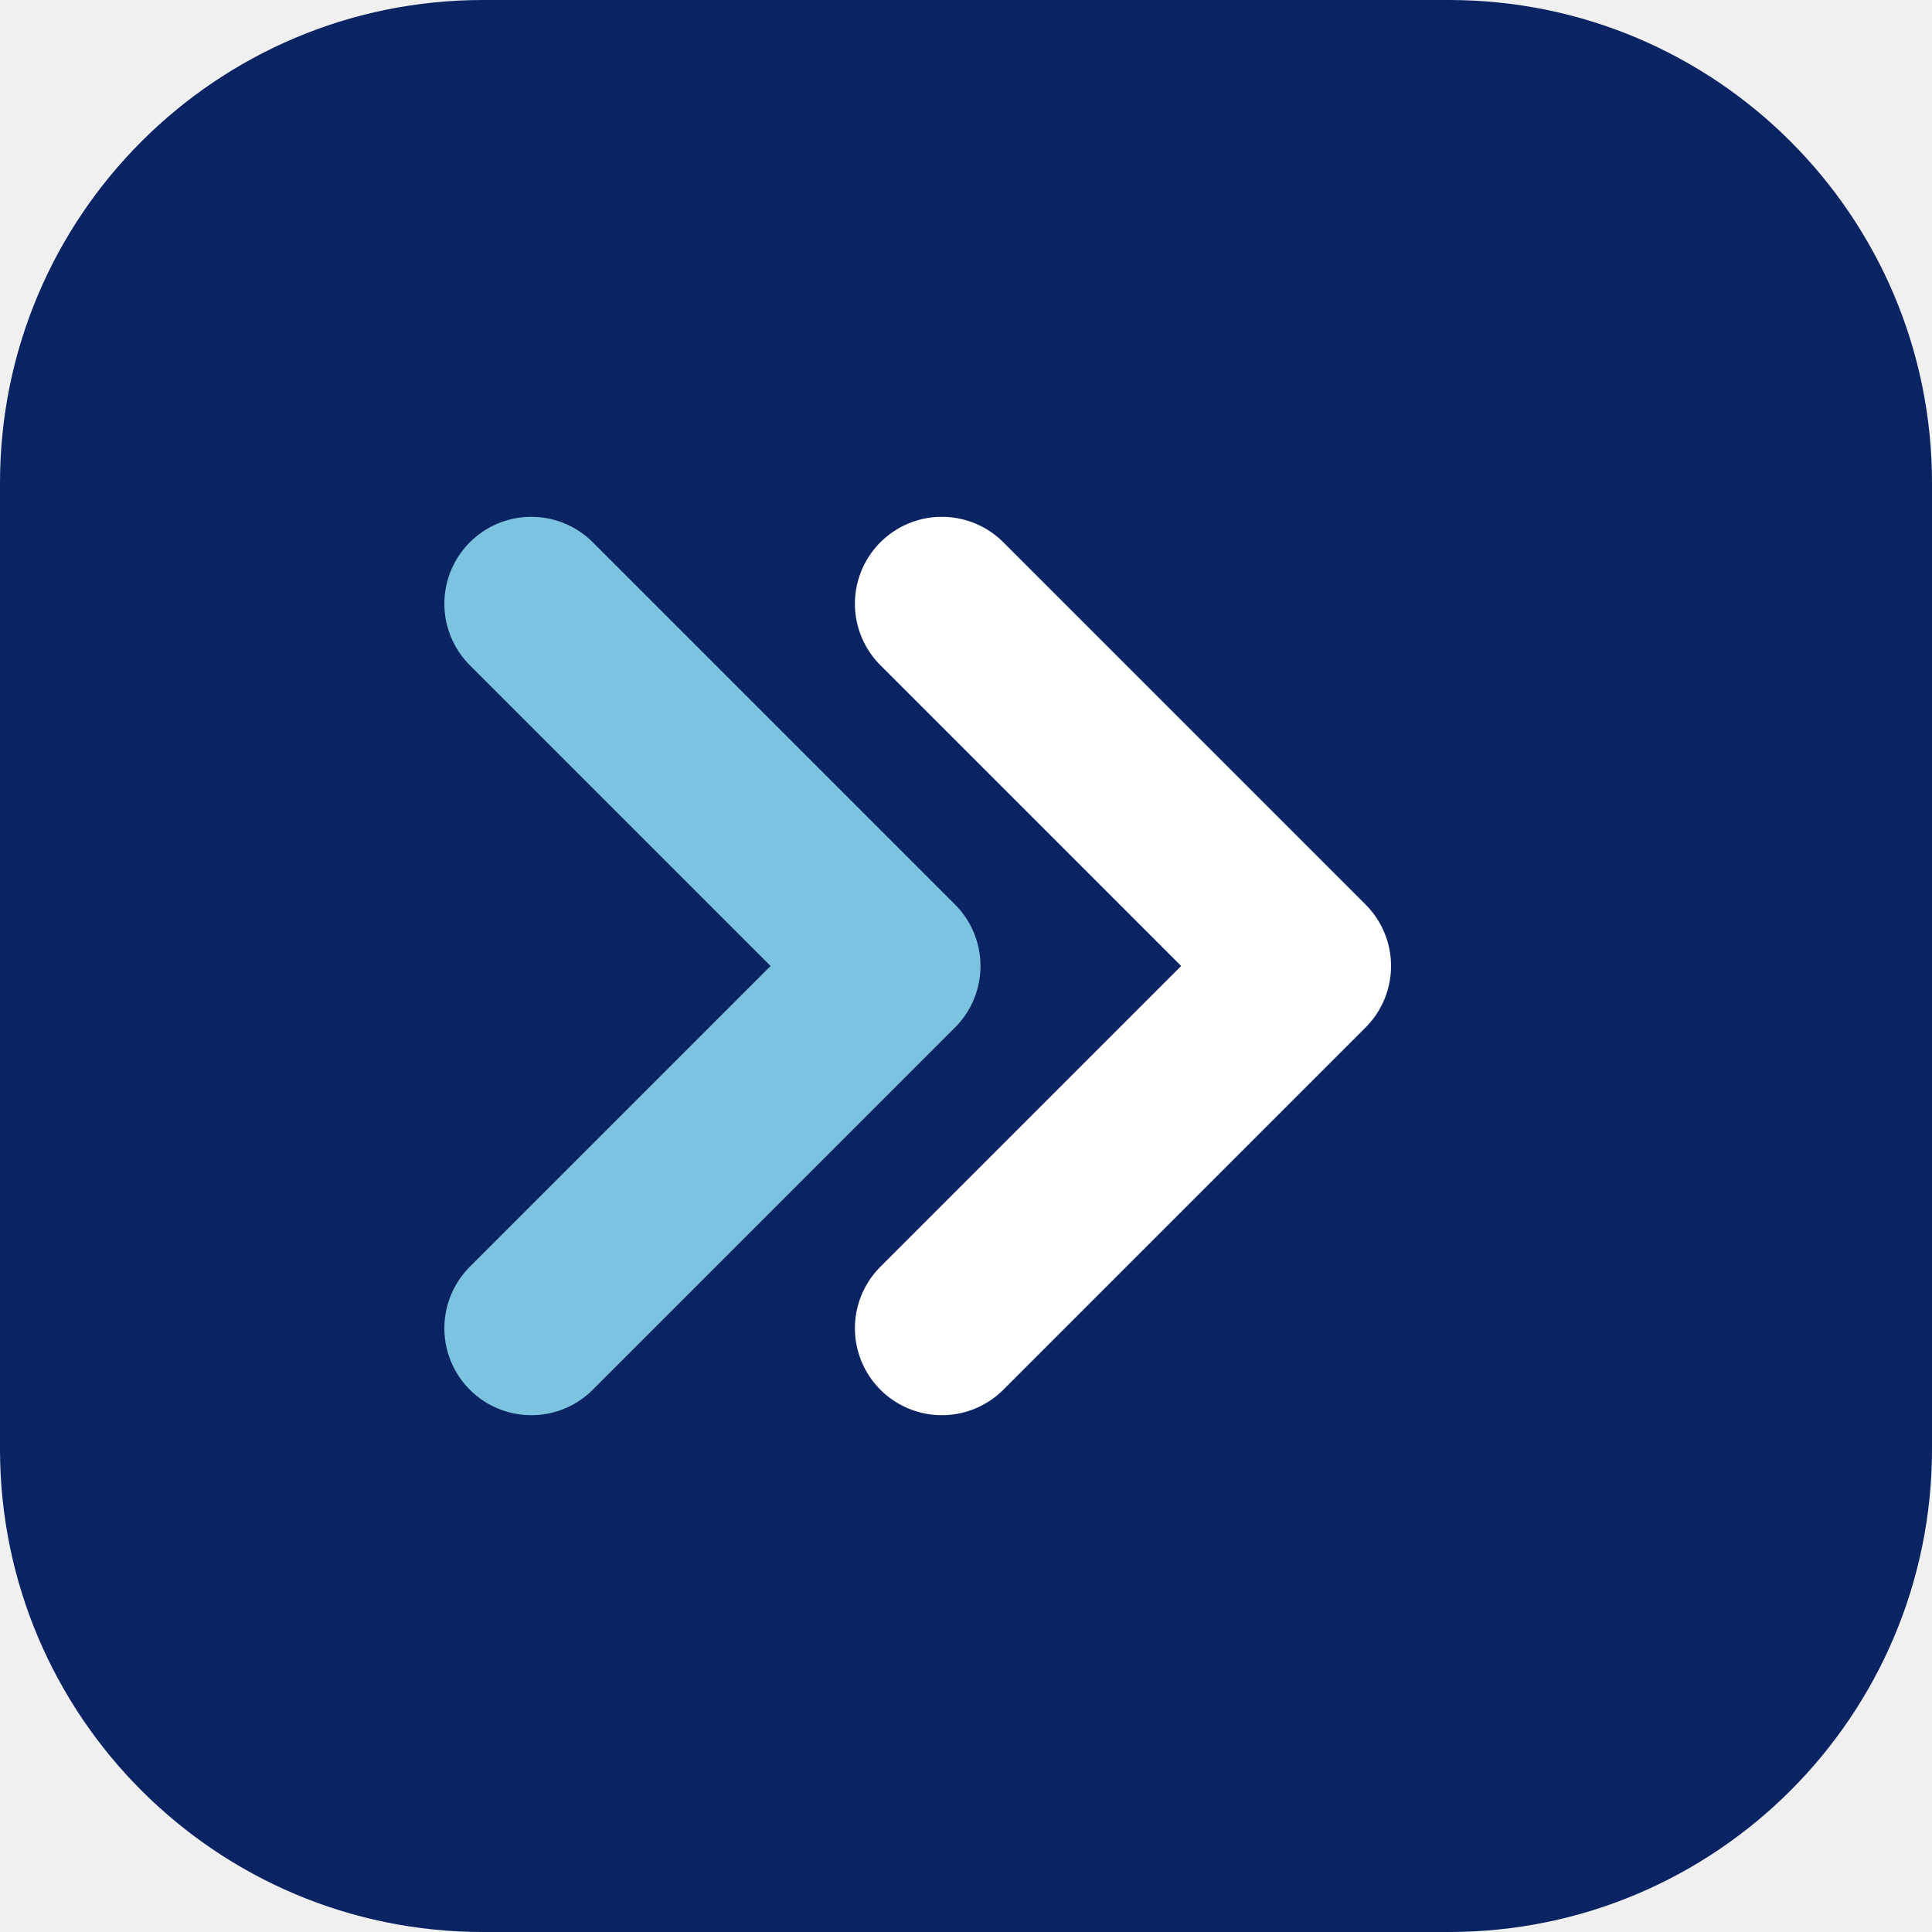
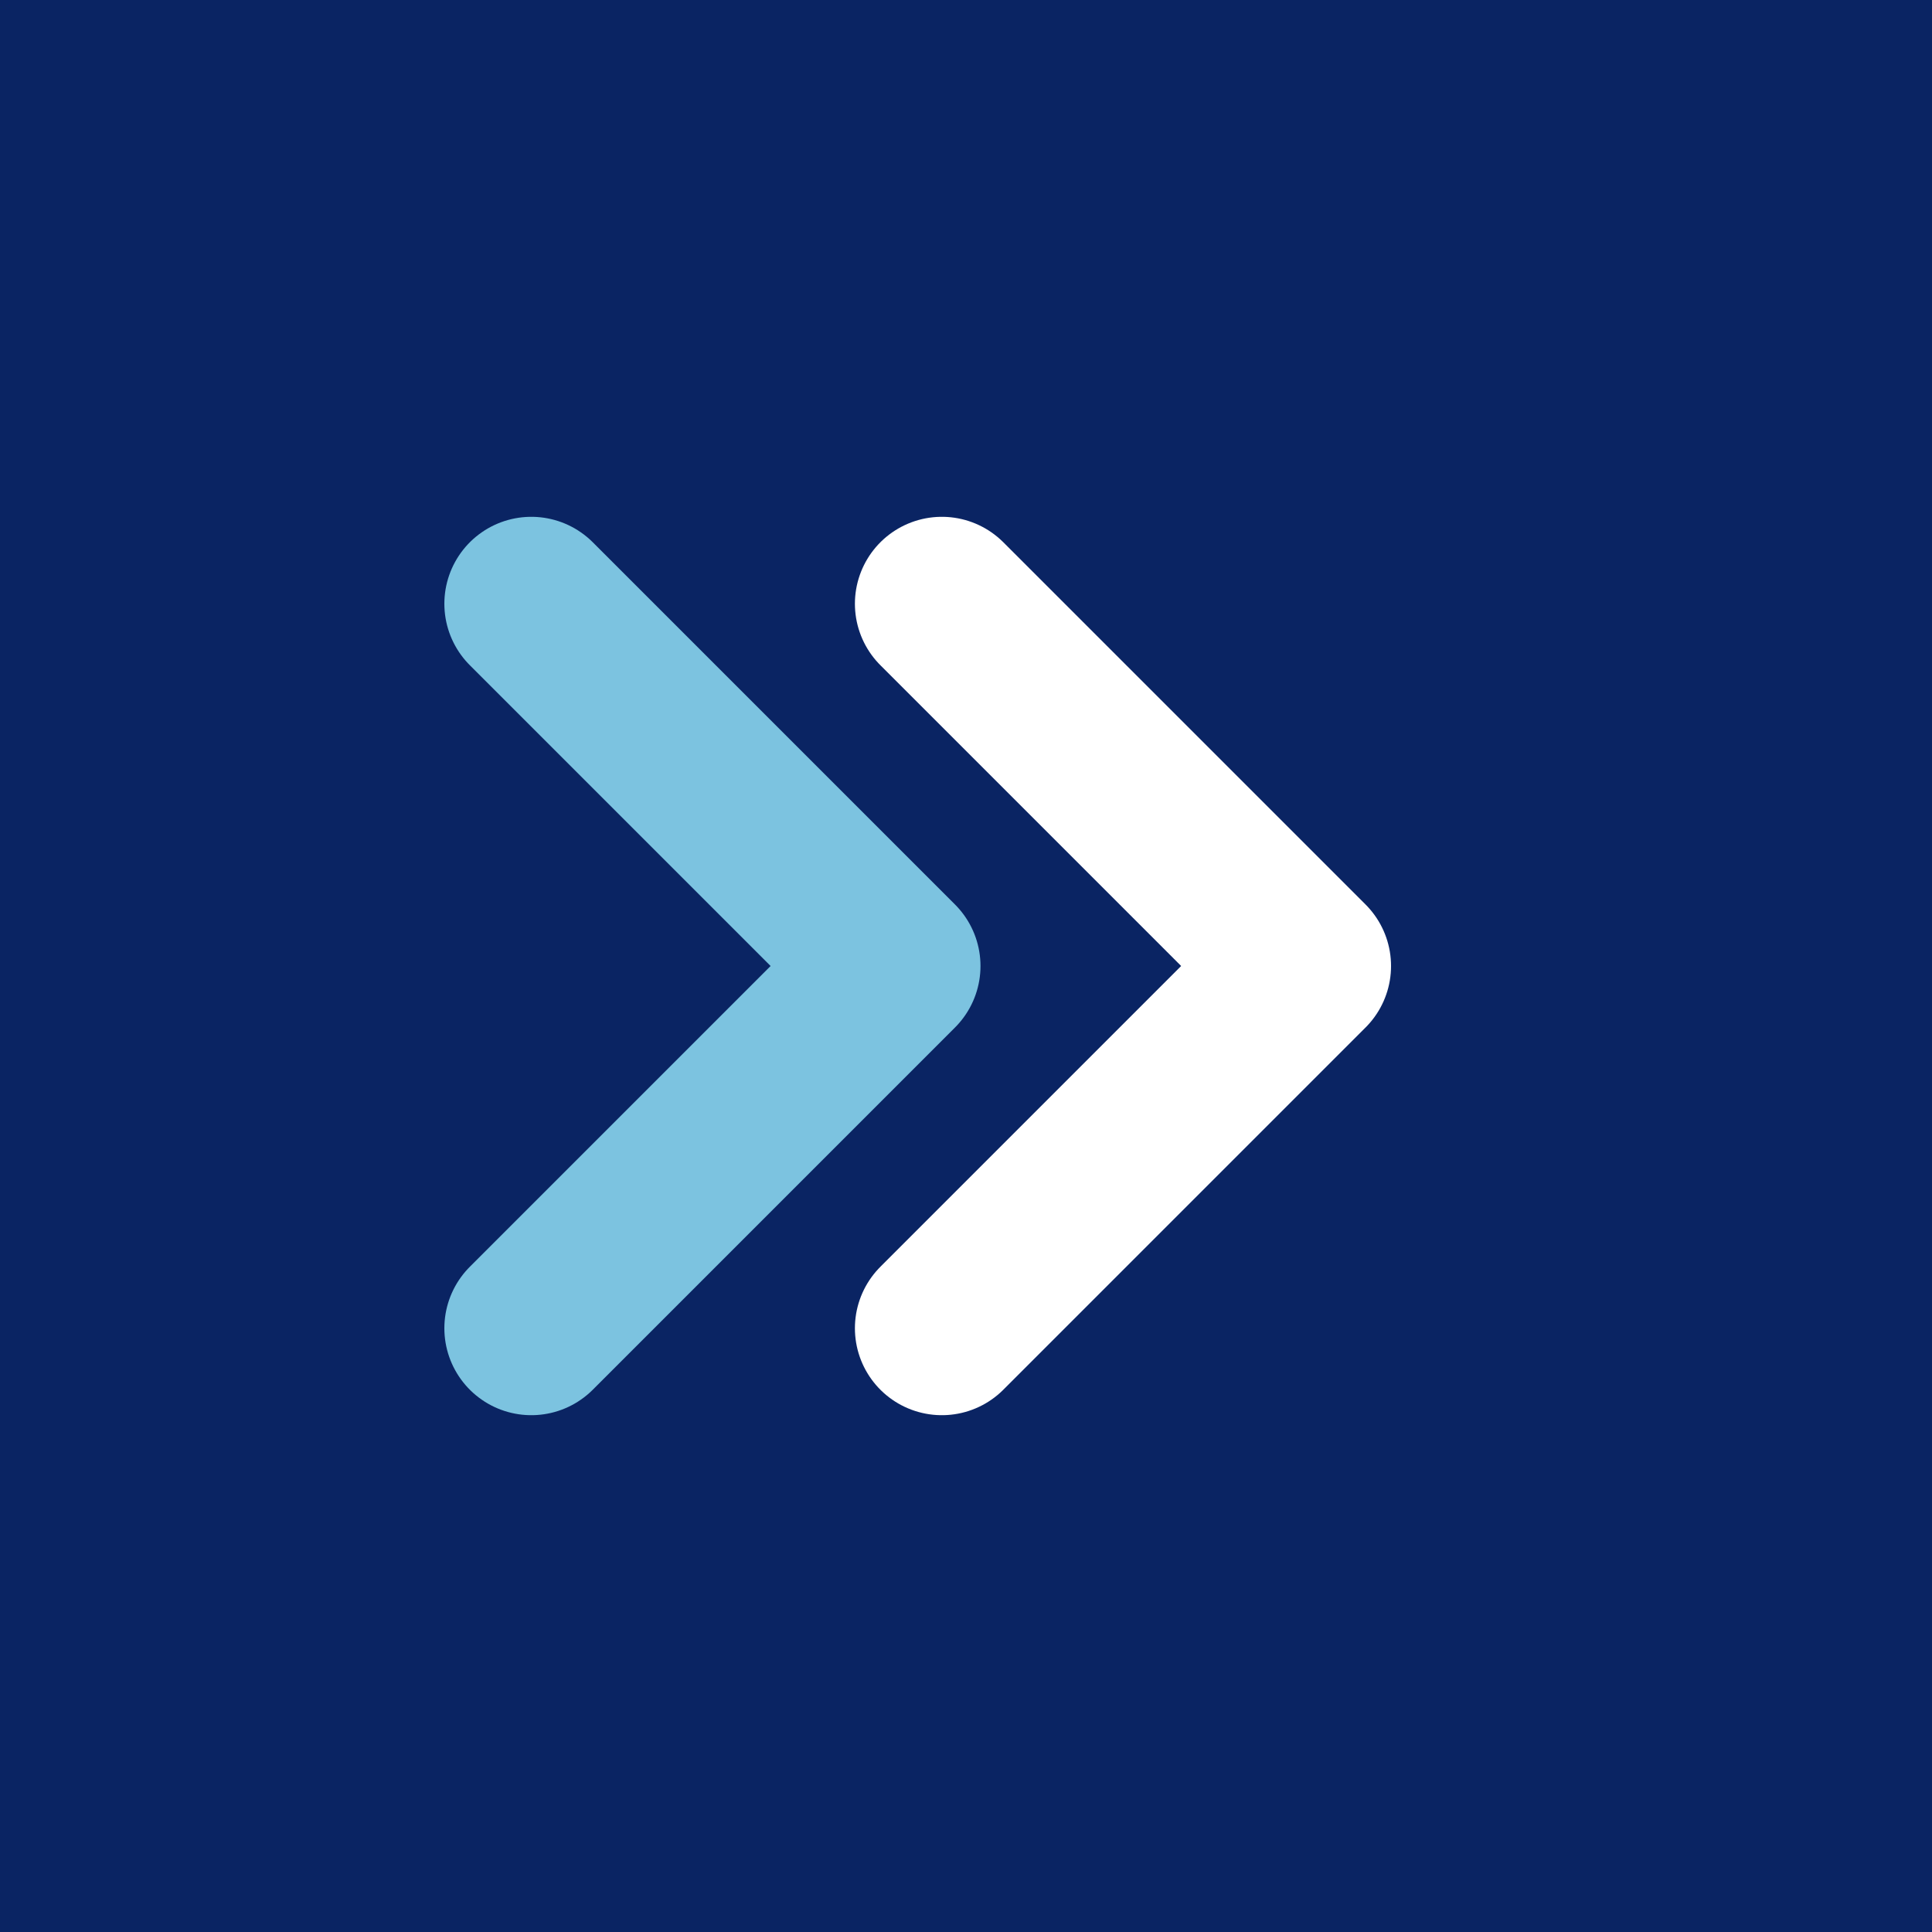
<svg xmlns="http://www.w3.org/2000/svg" viewBox="0 0 40 40">
-   <rect width="40" height="40" rx="10" fill="#0A2463" />
+   <rect width="40" height="40" fill="#0A2463" />
  <path d="M11 12.5 18.5 20 11 27.5" fill="none" stroke="#7CC3E0" stroke-width="3.6" stroke-linecap="round" stroke-linejoin="round" />
  <path d="M19.5 12.5 27 20l-7.5 7.5" fill="none" stroke="#fff" stroke-width="3.6" stroke-linecap="round" stroke-linejoin="round" />
</svg>
